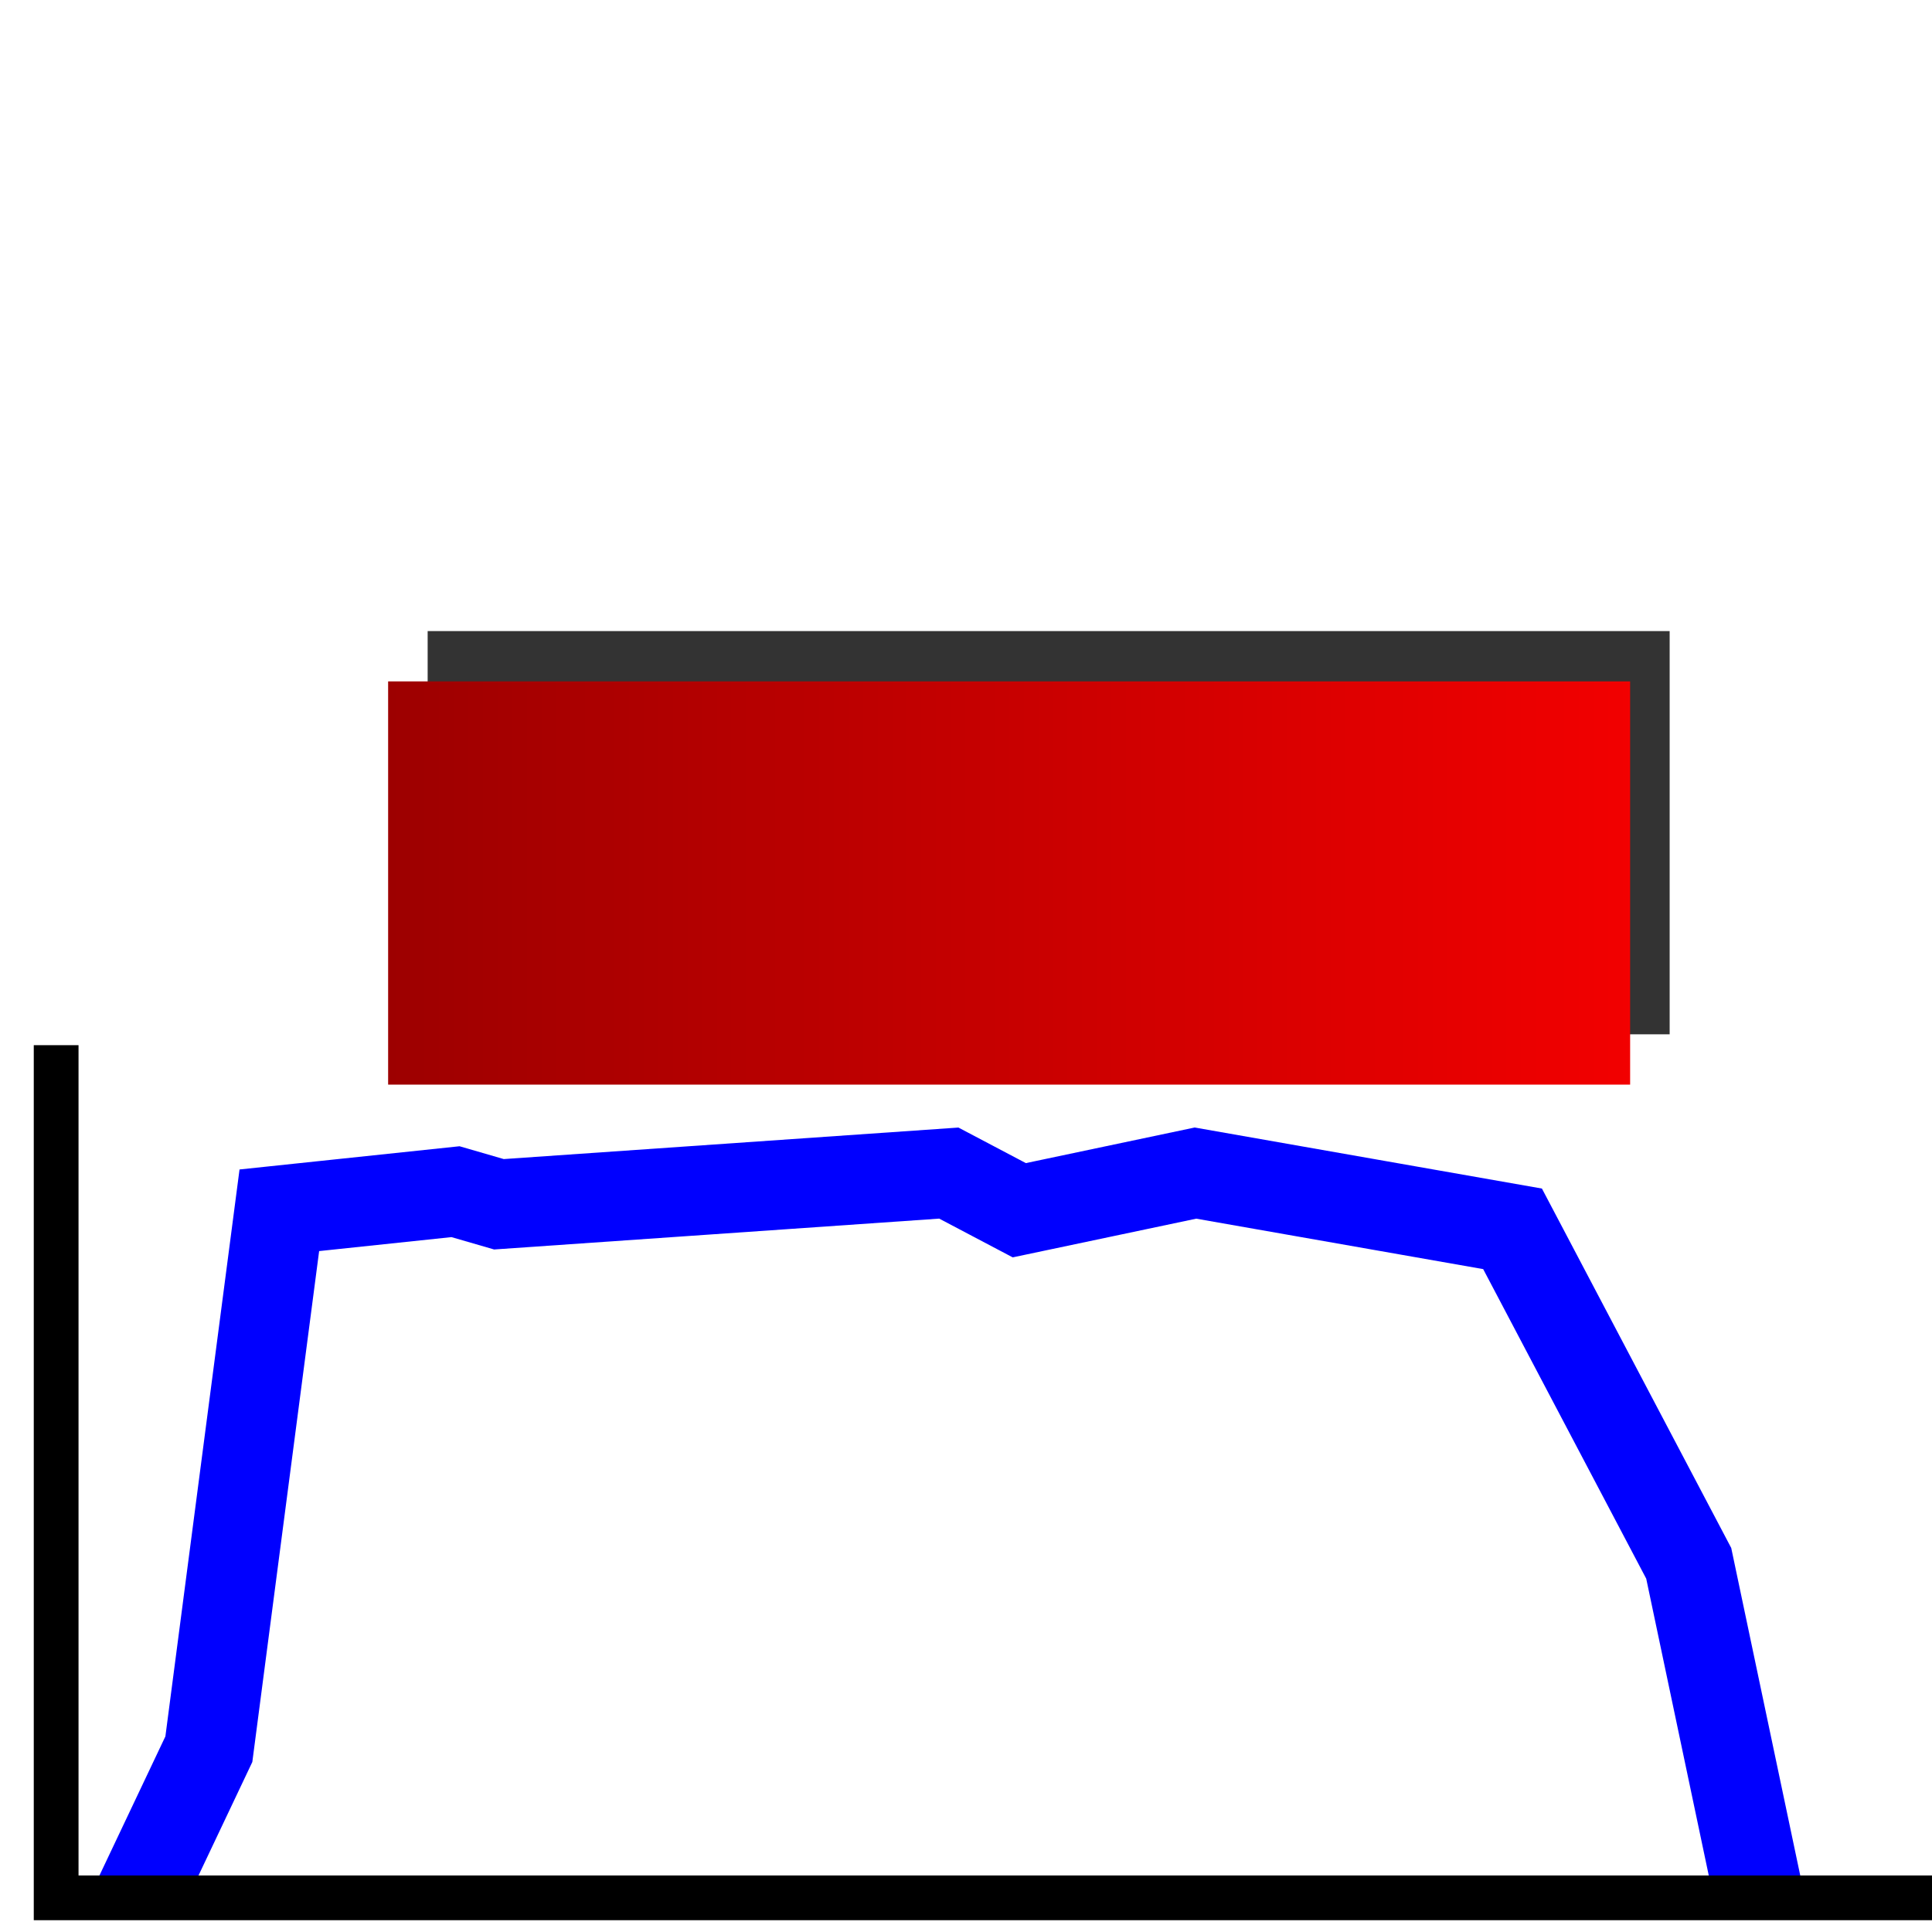
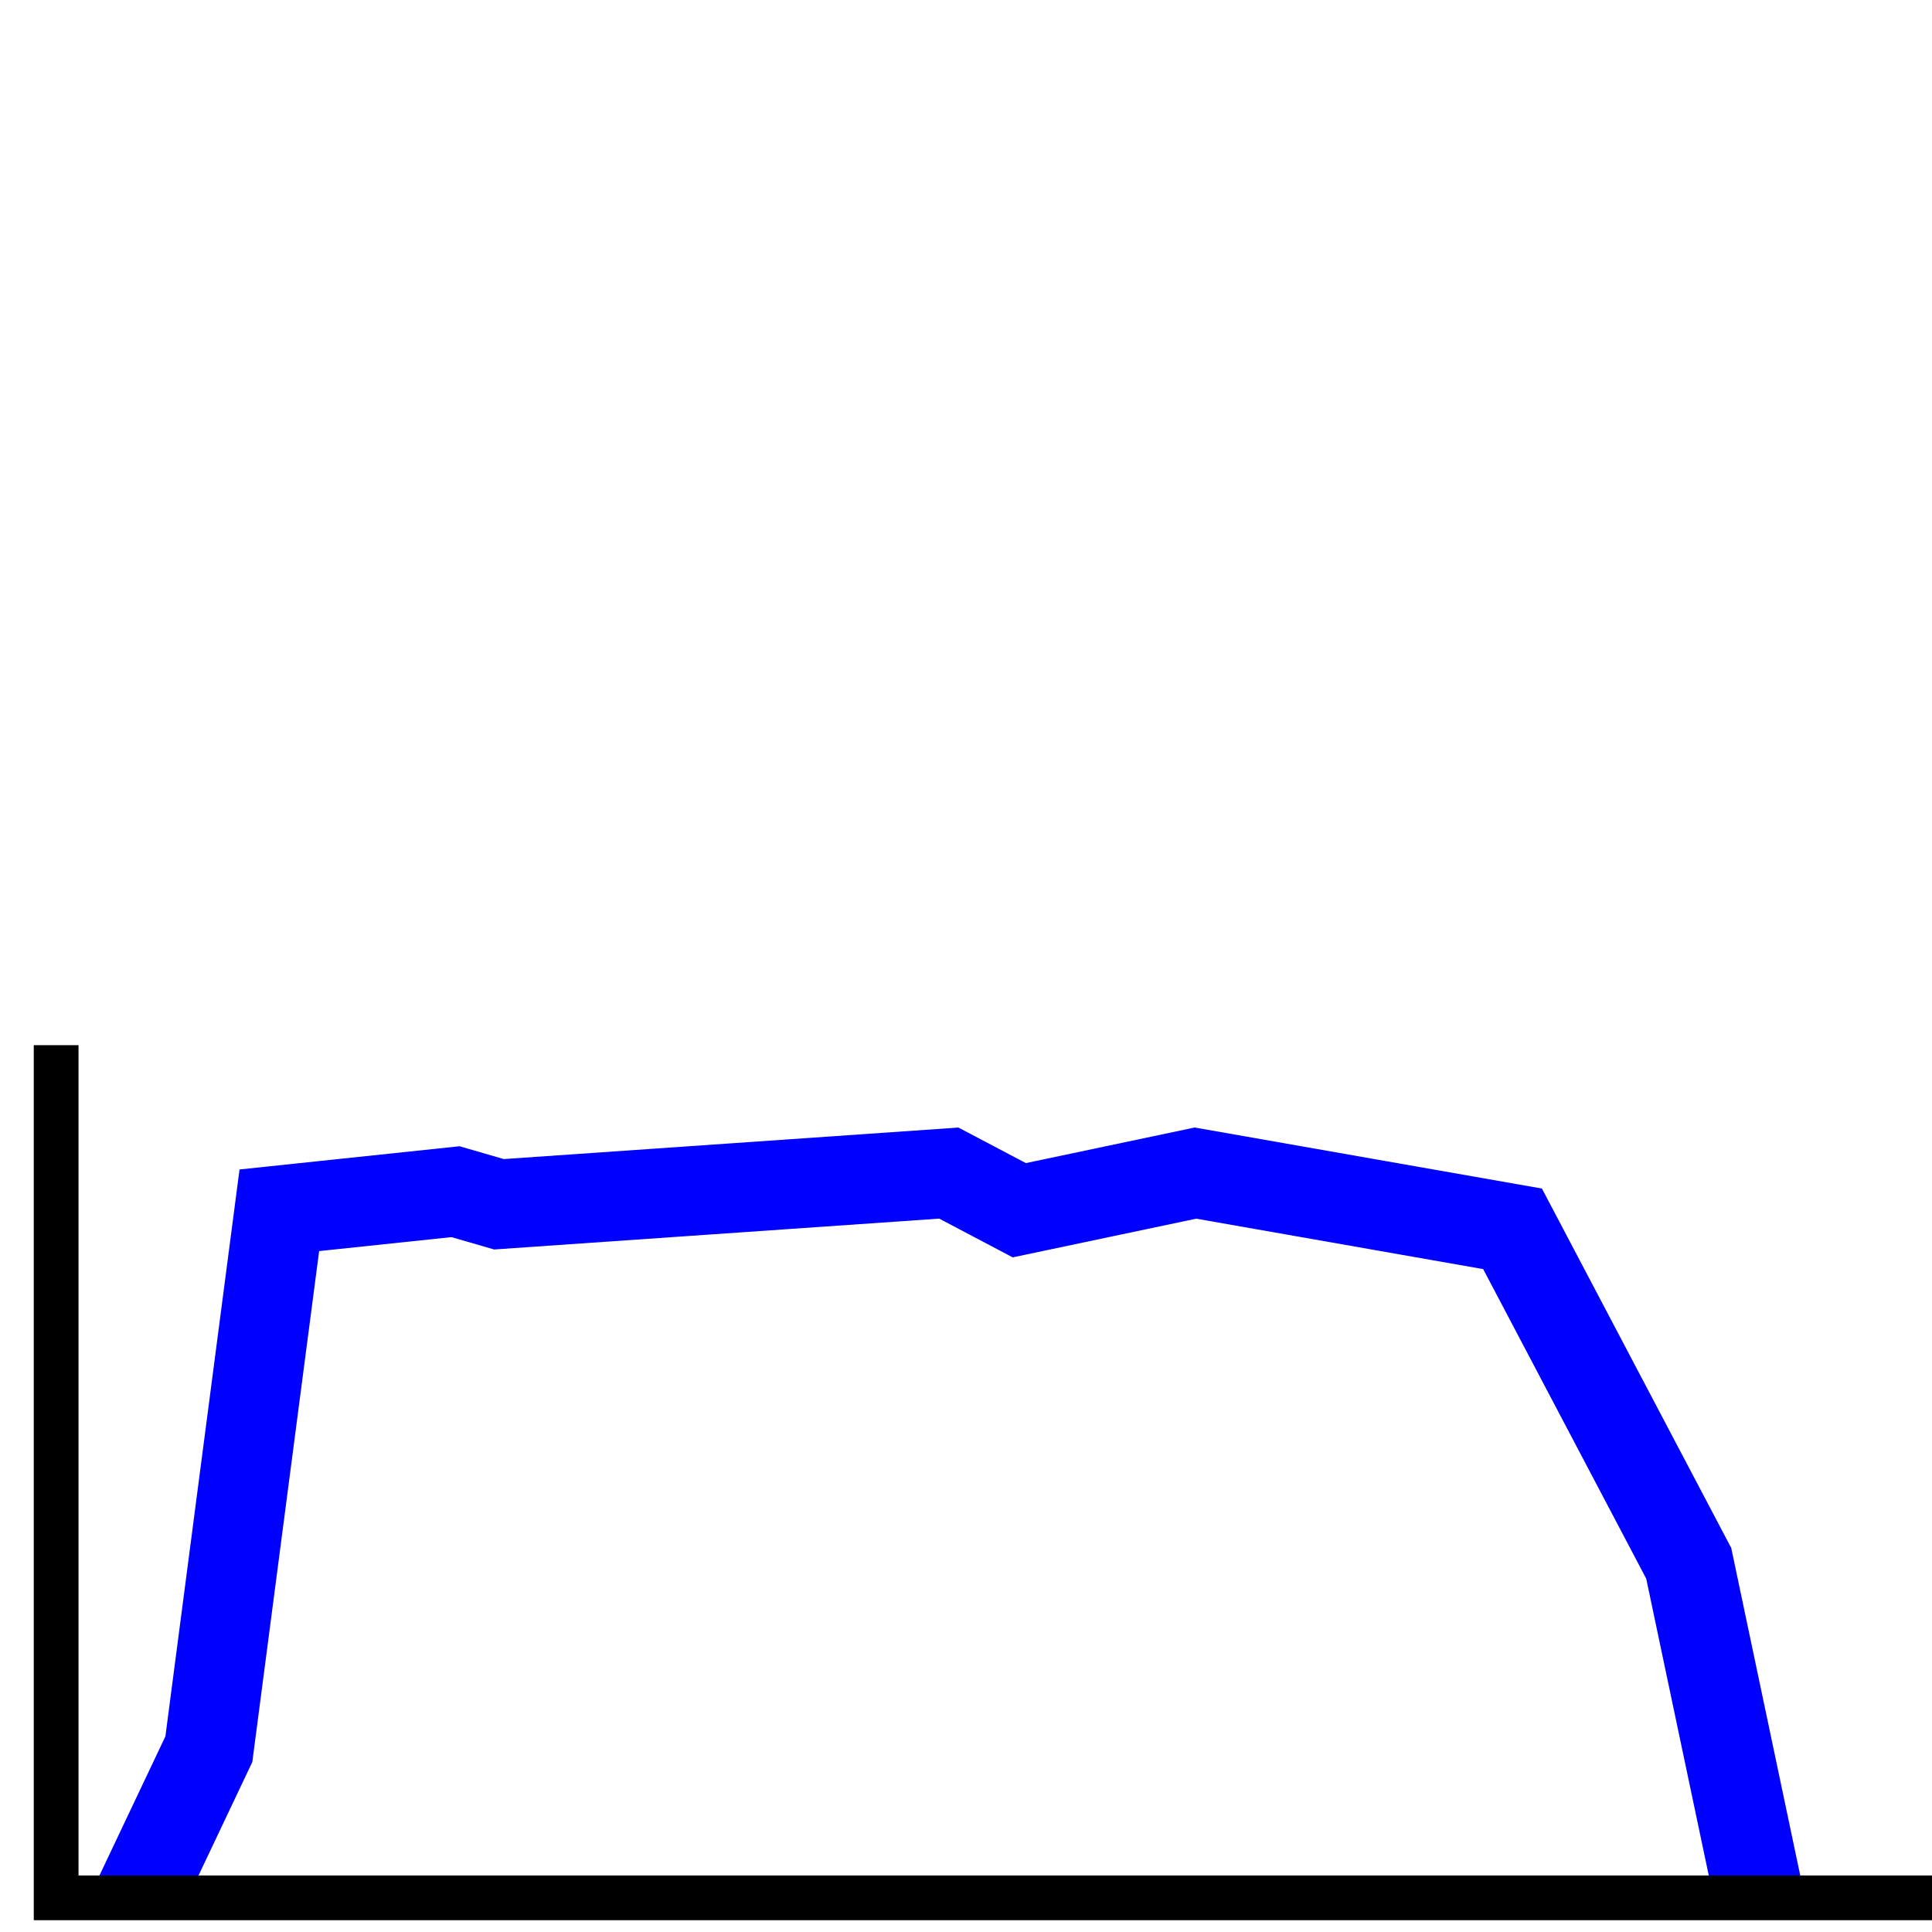
- <svg xmlns="http://www.w3.org/2000/svg" xmlns:ns1="http://www.openswatchbook.org/uri/2009/osb" xmlns:xlink="http://www.w3.org/1999/xlink" width="48" height="48" id="svg2" version="1.1">
-   <defs id="defs4">
-     <linearGradient id="linearGradient6649">
-       <stop offset="0" id="stop6651" style="stop-color:#9d0000;stop-opacity:1" />
-       <stop offset="1" id="stop6653" style="stop-color:#f20000;stop-opacity:1" />
-     </linearGradient>
-     <linearGradient id="linearGradient6446" ns1:paint="gradient">
-       <stop style="stop-color:#000000;stop-opacity:1;" offset="0" id="stop6448" />
-       <stop style="stop-color:#000000;stop-opacity:0;" offset="1" id="stop6450" />
-     </linearGradient>
-     <linearGradient id="linearGradient4336" ns1:paint="gradient">
-       <stop style="stop-color:#ffffff;stop-opacity:0;" offset="0" id="stop4338" />
-       <stop style="stop-color:#000000;stop-opacity:0;" offset="1" id="stop4340" />
-     </linearGradient>
-     <linearGradient xlink:href="#linearGradient6649" id="linearGradient6655" x1="11.875" y1="1027.46" x2="42.732" y2="1027.46" gradientUnits="userSpaceOnUse" gradientTransform="translate(-2.232143,-1.160714)" />
-   </defs>
+ <svg xmlns="http://www.w3.org/2000/svg" width="48" height="48" id="svg2" version="1.1">
+   <defs id="defs4" />
  <g id="layer1" transform="translate(0,-1004.362)">
    <path style="fill:none;stroke:#0000ff;stroke-width:2.224;stroke-linecap:butt;stroke-linejoin:miter;stroke-opacity:1" d="m 3.438,1051.513 1.751,-3.693 1.751,-13.389 4.377,-0.462 1.079,0.313 11.177,-0.775 1.751,0.923 4.377,-0.923 7.878,1.385 4.377,8.31 1.751,8.31" id="path2999" />
    <flowRoot xml:space="preserve" id="flowRoot2989" style="font-size:28px;font-style:normal;font-weight:normal;text-align:center;line-height:125%;letter-spacing:0px;word-spacing:0px;text-anchor:middle;fill:#000000;fill-opacity:1;stroke:none;font-family:Times New Roman;-inkscape-font-specification:Times New Roman" transform="matrix(1.167169,0,0,1.059183,-4.440182,987.8319)">
      <flowRegion id="flowRegion2991">
        <rect id="rect2993" width="48" height="40" x="0" y="8" style="font-size:28px;text-align:center;text-anchor:middle;font-family:Times New Roman;-inkscape-font-specification:Times New Roman" />
      </flowRegion>
      <flowPara id="flowPara2995">I(λ)</flowPara>
    </flowRoot>
    <path style="fill:none;stroke:#000000;stroke-width:1.112px;stroke-linecap:butt;stroke-linejoin:miter;stroke-opacity:1" d="m 48.082,1051.513 -46.687,0 0,-21.184" id="path3001" />
-     <rect y="1020.041" x="10.625" height="10.018" width="30.857" id="rect6616" style="fill:#333333;fill-opacity:1;stroke:none" />
-     <rect style="opacity:1;fill:url(#linearGradient6655);fill-opacity:1;stroke:none;stroke-opacity:1" id="rect6518" width="30.857" height="10.018" x="9.643" y="1021.291" />
  </g>
</svg>
